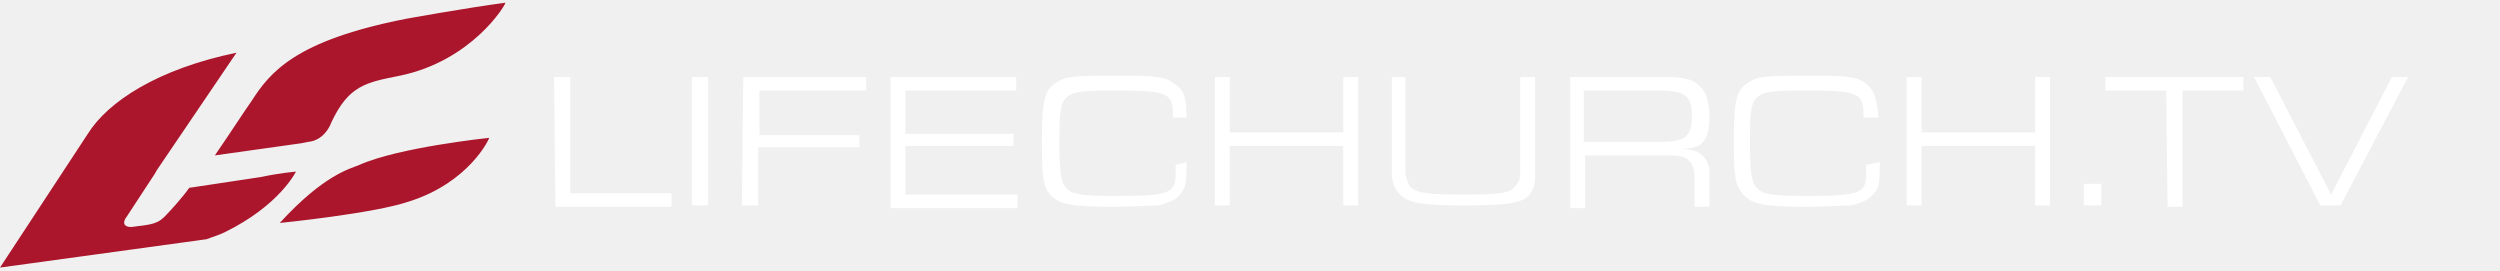
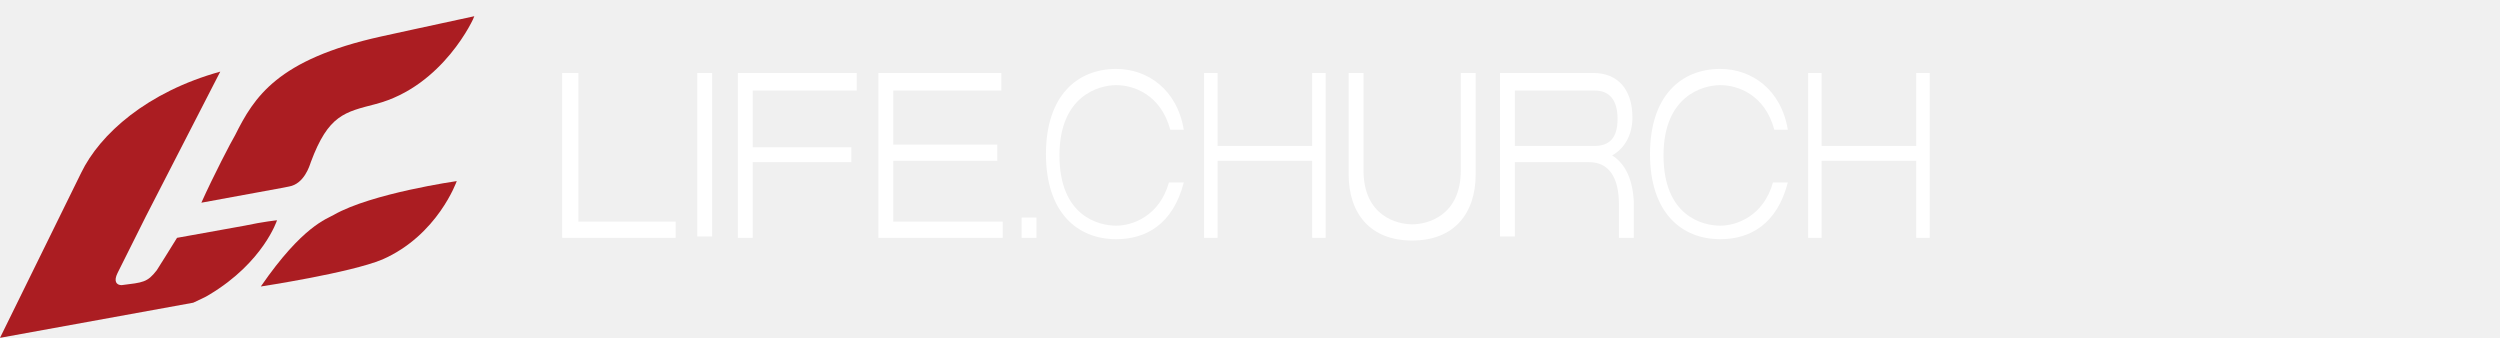
- <svg xmlns="http://www.w3.org/2000/svg" version="1.1" id="logo" x="0px" y="0px" viewBox="-80 2.5 185 20" enable-background="new -80 2.5 185 20" xml:space="preserve">
-   <path fill="#AC162C" d="M-63.4,19.7c-0.4,0.2-0.8,0.3-1.3,0.5L-80,22.3l6.5-9.9c1.5-2.4,5.2-4.8,11-6l-5.9,8.7  c-0.1,0.2-0.3,0.5-0.5,0.8l-1.7,2.6c-0.4,0.5-0.2,0.8,0.3,0.8c1.6-0.2,2-0.2,2.7-1c0.2-0.2,1.2-1.3,1.6-1.9l5.3-0.8  c1.4-0.3,2.6-0.4,2.6-0.4S-59.3,17.7-63.4,19.7z M-49.7,17.4c-2.6,0.9-9.6,1.6-9.6,1.6c3.3-3.6,5.2-4,5.9-4.3c2.9-1.3,9.6-2,9.6-2  C-43.8,12.8-45.3,16-49.7,17.4z M-50.4,8.1c-2.5,0.5-3.8,0.7-5.1,3.5c-0.1,0.3-0.6,1.3-1.7,1.4l-0.5,0.1l-6.4,0.9  c1.1-1.6,2.4-3.6,2.7-4c1.4-2.2,3.3-4.5,11.4-6.1c0,0,4.4-0.8,7.4-1.2C-42.6,2.9-45.1,7-50.4,8.1z" />
+ <svg xmlns="http://www.w3.org/2000/svg" version="1.1" id="Layer_1" x="0px" y="0px" width="185px" height="25px" viewBox="0 0 185 25" style="enable-background:new 0 0 185 25;" xml:space="preserve">
+   <style type="text/css">
+ 	.st0{fill:#AB1D22;}
+ 	.st1{fill:#FFFFFF;}
+ </style>
  <g>
    <g>
-       <path fill="#FFFFFF" d="M74.2,16.1h1.3v1.6h-1.3V16.1z" />
-       <path fill="#FFFFFF" d="M-39,8.2h1.2v8.6h7.5v1h-8.6L-39,8.2L-39,8.2z" />
-       <path fill="#FFFFFF" d="M-28.8,8.2h1.2v9.5h-1.2V8.2z" />
-       <path fill="#FFFFFF" d="M-25,8.2h9.1v1h-7.9v3.3h7.4v0.9h-7.5v4.3h-1.2L-25,8.2L-25,8.2z" />
-       <path fill="#FFFFFF" d="M-14.2,8.2h9.4v1H-13v3.2h8v0.9h-8v3.6h8.3v1h-9.4V8.2z" />
-       <path fill="#FFFFFF" d="M7.8,14.5v0.4c0,1.2-0.1,1.6-0.5,2c-0.3,0.4-0.8,0.6-1.6,0.8c-0.5,0-2,0.1-3.3,0.1c-3.3,0-4-0.2-4.7-0.9    c-0.5-0.6-0.6-1.3-0.6-4c0-3,0.2-3.8,1.1-4.3c0.7-0.5,1.4-0.5,5.1-0.5c2.2,0,3,0.1,3.6,0.6c0.7,0.4,0.9,1,0.9,2.5h-1V11    c0-1.6-0.4-1.8-4.1-1.8c-4.3,0-4.3,0-4.3,3.9c0,2.1,0.1,2.9,0.5,3.3c0.4,0.5,1.2,0.6,3.7,0.6c4,0,4.4-0.2,4.4-1.7v-0.6L7.8,14.5    L7.8,14.5z" />
-       <path fill="#FFFFFF" d="M9.9,8.2H11v4.1h8.4V8.2h1.1v9.5h-1.1v-4.4H11v4.4H9.9V8.2z" />
-       <path fill="#FFFFFF" d="M33.6,8.2v6.5c0,1.1,0,1.3-0.1,1.6c-0.4,1.2-1.3,1.4-5.2,1.4c-3.1,0-4.1-0.2-4.7-0.8    c-0.3-0.3-0.5-0.7-0.6-1.3c0-0.2,0-0.5,0-1.2V8.2H24v6.3c0,0.9,0,1,0.1,1.2c0.2,1,0.8,1.2,4.1,1.2c2.9,0,3.6-0.1,4-0.7    c0.3-0.4,0.3-0.5,0.3-1.7V8.2H33.6z" />
-       <path fill="#FFFFFF" d="M59.1,14.5v0.4c0,1.2-0.1,1.6-0.5,2c-0.4,0.4-0.8,0.6-1.6,0.8c-0.5,0-2,0.1-3.3,0.1c-3.3,0-4-0.2-4.7-0.9    c-0.6-0.7-0.7-1.3-0.7-4c0-3,0.2-3.8,1.1-4.3c0.7-0.5,1.4-0.5,5.1-0.5c2.2,0,3,0.1,3.6,0.6c0.6,0.5,0.8,1.1,0.9,2.5h-1.1V11    c0-1.6-0.4-1.8-4.1-1.8c-4.3,0-4.3,0-4.3,3.9c0,2.1,0.1,2.9,0.5,3.3c0.4,0.5,1.2,0.6,3.7,0.6c4,0,4.4-0.2,4.4-1.7v-0.6L59.1,14.5    L59.1,14.5z" />
-       <path fill="#FFFFFF" d="M61.1,8.2h1.1v4.1h8.4V8.2h1.1v9.5h-1.1v-4.4h-8.4v4.4h-1.1V8.2z" />
-       <path fill="#FFFFFF" d="M80.3,9.2h-4.5v-1H86v1h-4.5v8.6h-1.1L80.3,9.2L80.3,9.2z" />
-       <path fill="#FFFFFF" d="M88,8.2l4.5,8.7l4.5-8.7h1.2l-5,9.5h-1.5l-4.9-9.5H88z" />
-       <path fill="#FFFFFF" d="M36.2,8.2h7.2c1.3,0,2,0.2,2.5,0.8c0.4,0.4,0.6,1.2,0.6,2.2s-0.2,1.7-0.7,2c-0.3,0.2-0.6,0.3-1.3,0.3    c0.6,0.1,0.9,0.1,1.2,0.3c0.5,0.3,0.8,0.8,0.8,1.5v2.5h-1.1V16c0-1-0.1-1.3-0.4-1.6c-0.3-0.3-0.7-0.4-1.5-0.4h-6.2v3.9h-1.1V8.2    L36.2,8.2z M42.9,13c1.8,0,2.3-0.4,2.3-1.9s-0.5-1.9-2.4-1.9h-5.6V13H42.9z" />
+       <path class="st0" d="M17.4,10c-0.3,0.5-1.6,3-2.5,5l6-1.1l0.5-0.1c1.1-0.2,1.5-1.5,1.6-1.8c1.3-3.5,2.5-3.7,4.8-4.3    c5-1.3,7.3-6.4,7.3-6.5c-2.8,0.6-6.9,1.5-6.9,1.5C20.5,4.4,18.8,7.2,17.4,10z" />
+       <path class="st0" d="M19.3,21.2c0,0,6.6-1,9-2c4.1-1.8,5.5-5.8,5.5-5.8c0,0-6.3,0.9-9.1,2.5C24.2,16.2,22.4,16.7,19.3,21.2z" />
+       <path class="st0" d="M15.5,21.8c4-2.4,5-5.5,5-5.5s-1,0.1-2.4,0.4l-5,0.9c-0.5,0.8-1.3,2.1-1.5,2.4c-0.7,0.9-1,0.9-2.6,1.1    c-0.4,0-0.6-0.3-0.3-0.9l1.6-3.2c0.2-0.4,0.4-0.8,0.5-1l5.5-10.7C10.9,6.8,7.4,9.9,6,12.8L0,25h0l14.3-2.6    C14.7,22.2,15.2,22,15.5,21.8z" />
+     </g>
+     <g>
+       <polygon class="st1" points="42.8,5.4 41.6,5.4 41.6,17.6 50,17.6 50,16.4 42.8,16.4   " />
+       <rect x="51.6" y="5.4" class="st1" width="1.1" height="12.1" />
+       <polygon class="st1" points="54.6,17.6 55.7,17.6 55.7,12 63,12 63,10.9 55.7,10.9 55.7,6.7 63.4,6.7 63.4,5.4 54.6,5.4   " />
+       <polygon class="st1" points="66.1,11.9 73.8,11.9 73.8,10.7 66.1,10.7 66.1,6.7 74.1,6.7 74.1,5.4 65,5.4 65,17.6 74.2,17.6     74.2,16.4 66.1,16.4   " />
+       <polygon class="st1" points="97.1,10.8 90.1,10.8 90.1,5.4 89.1,5.4 89.1,17.6 90.1,17.6 90.1,11.9 97.1,11.9 97.1,17.6     98.1,17.6 98.1,5.4 97.1,5.4   " />
+       <polygon class="st1" points="141.8,10.8 134.8,10.8 134.8,5.4 133.8,5.4 133.8,17.6 134.8,17.6 134.8,11.9 141.8,11.9 141.8,17.6     142.8,17.6 142.8,5.4 141.8,5.4   " />
+       <path class="st1" d="M109.2,12.9c0,2.9-1.6,4.9-4.7,4.9c-3.1,0-4.7-2-4.7-4.9V5.4h1.1v7.2h0c0,3.4,2.5,4,3.6,4s3.6-0.6,3.6-4h0    V5.4h1.1V12.9z" />
+       <path class="st1" d="M119.3,11.5c0.9-0.5,1.5-1.5,1.5-2.8c0-2.1-1.1-3.3-2.9-3.3H111v12.1h1.1V12h5.5c1.5,0,2.2,1.2,2.2,3.1v2.5    h1.1v-2.7C120.8,13,120.1,12,119.3,11.5z M118,10.8h-5.9V6.7h5.9c1.1,0,1.7,0.7,1.7,2.1S119.1,10.8,118,10.8z" />
+       <path class="st1" d="M82.6,16.7c-1.3,0-4.2-0.7-4.2-5.2c0-4.4,2.9-5.2,4.2-5.2c1.3,0,3.3,0.7,4,3.3l1,0c-0.5-3-2.7-4.5-5-4.5    c-2.9,0-5.2,2-5.2,6.3c0,4.3,2.3,6.3,5.2,6.3c2.2,0,4.2-1.1,5-4.2l-1.1,0C85.8,16,83.8,16.7,82.6,16.7z" />
+       <path class="st1" d="M127.3,16.7c-1.3,0-4.2-0.7-4.2-5.2c0-4.4,2.9-5.2,4.2-5.2c1.3,0,3.3,0.7,4,3.3l1,0c-0.5-3-2.7-4.5-5-4.5    c-2.9,0-5.2,2-5.2,6.3c0,4.3,2.3,6.3,5.2,6.3c2.2,0,4.2-1.1,5-4.2l-1.1,0C130.5,16,128.5,16.7,127.3,16.7z" />
+       <rect x="75.6" y="16.1" class="st1" width="1.1" height="1.5" />
    </g>
  </g>
</svg>
